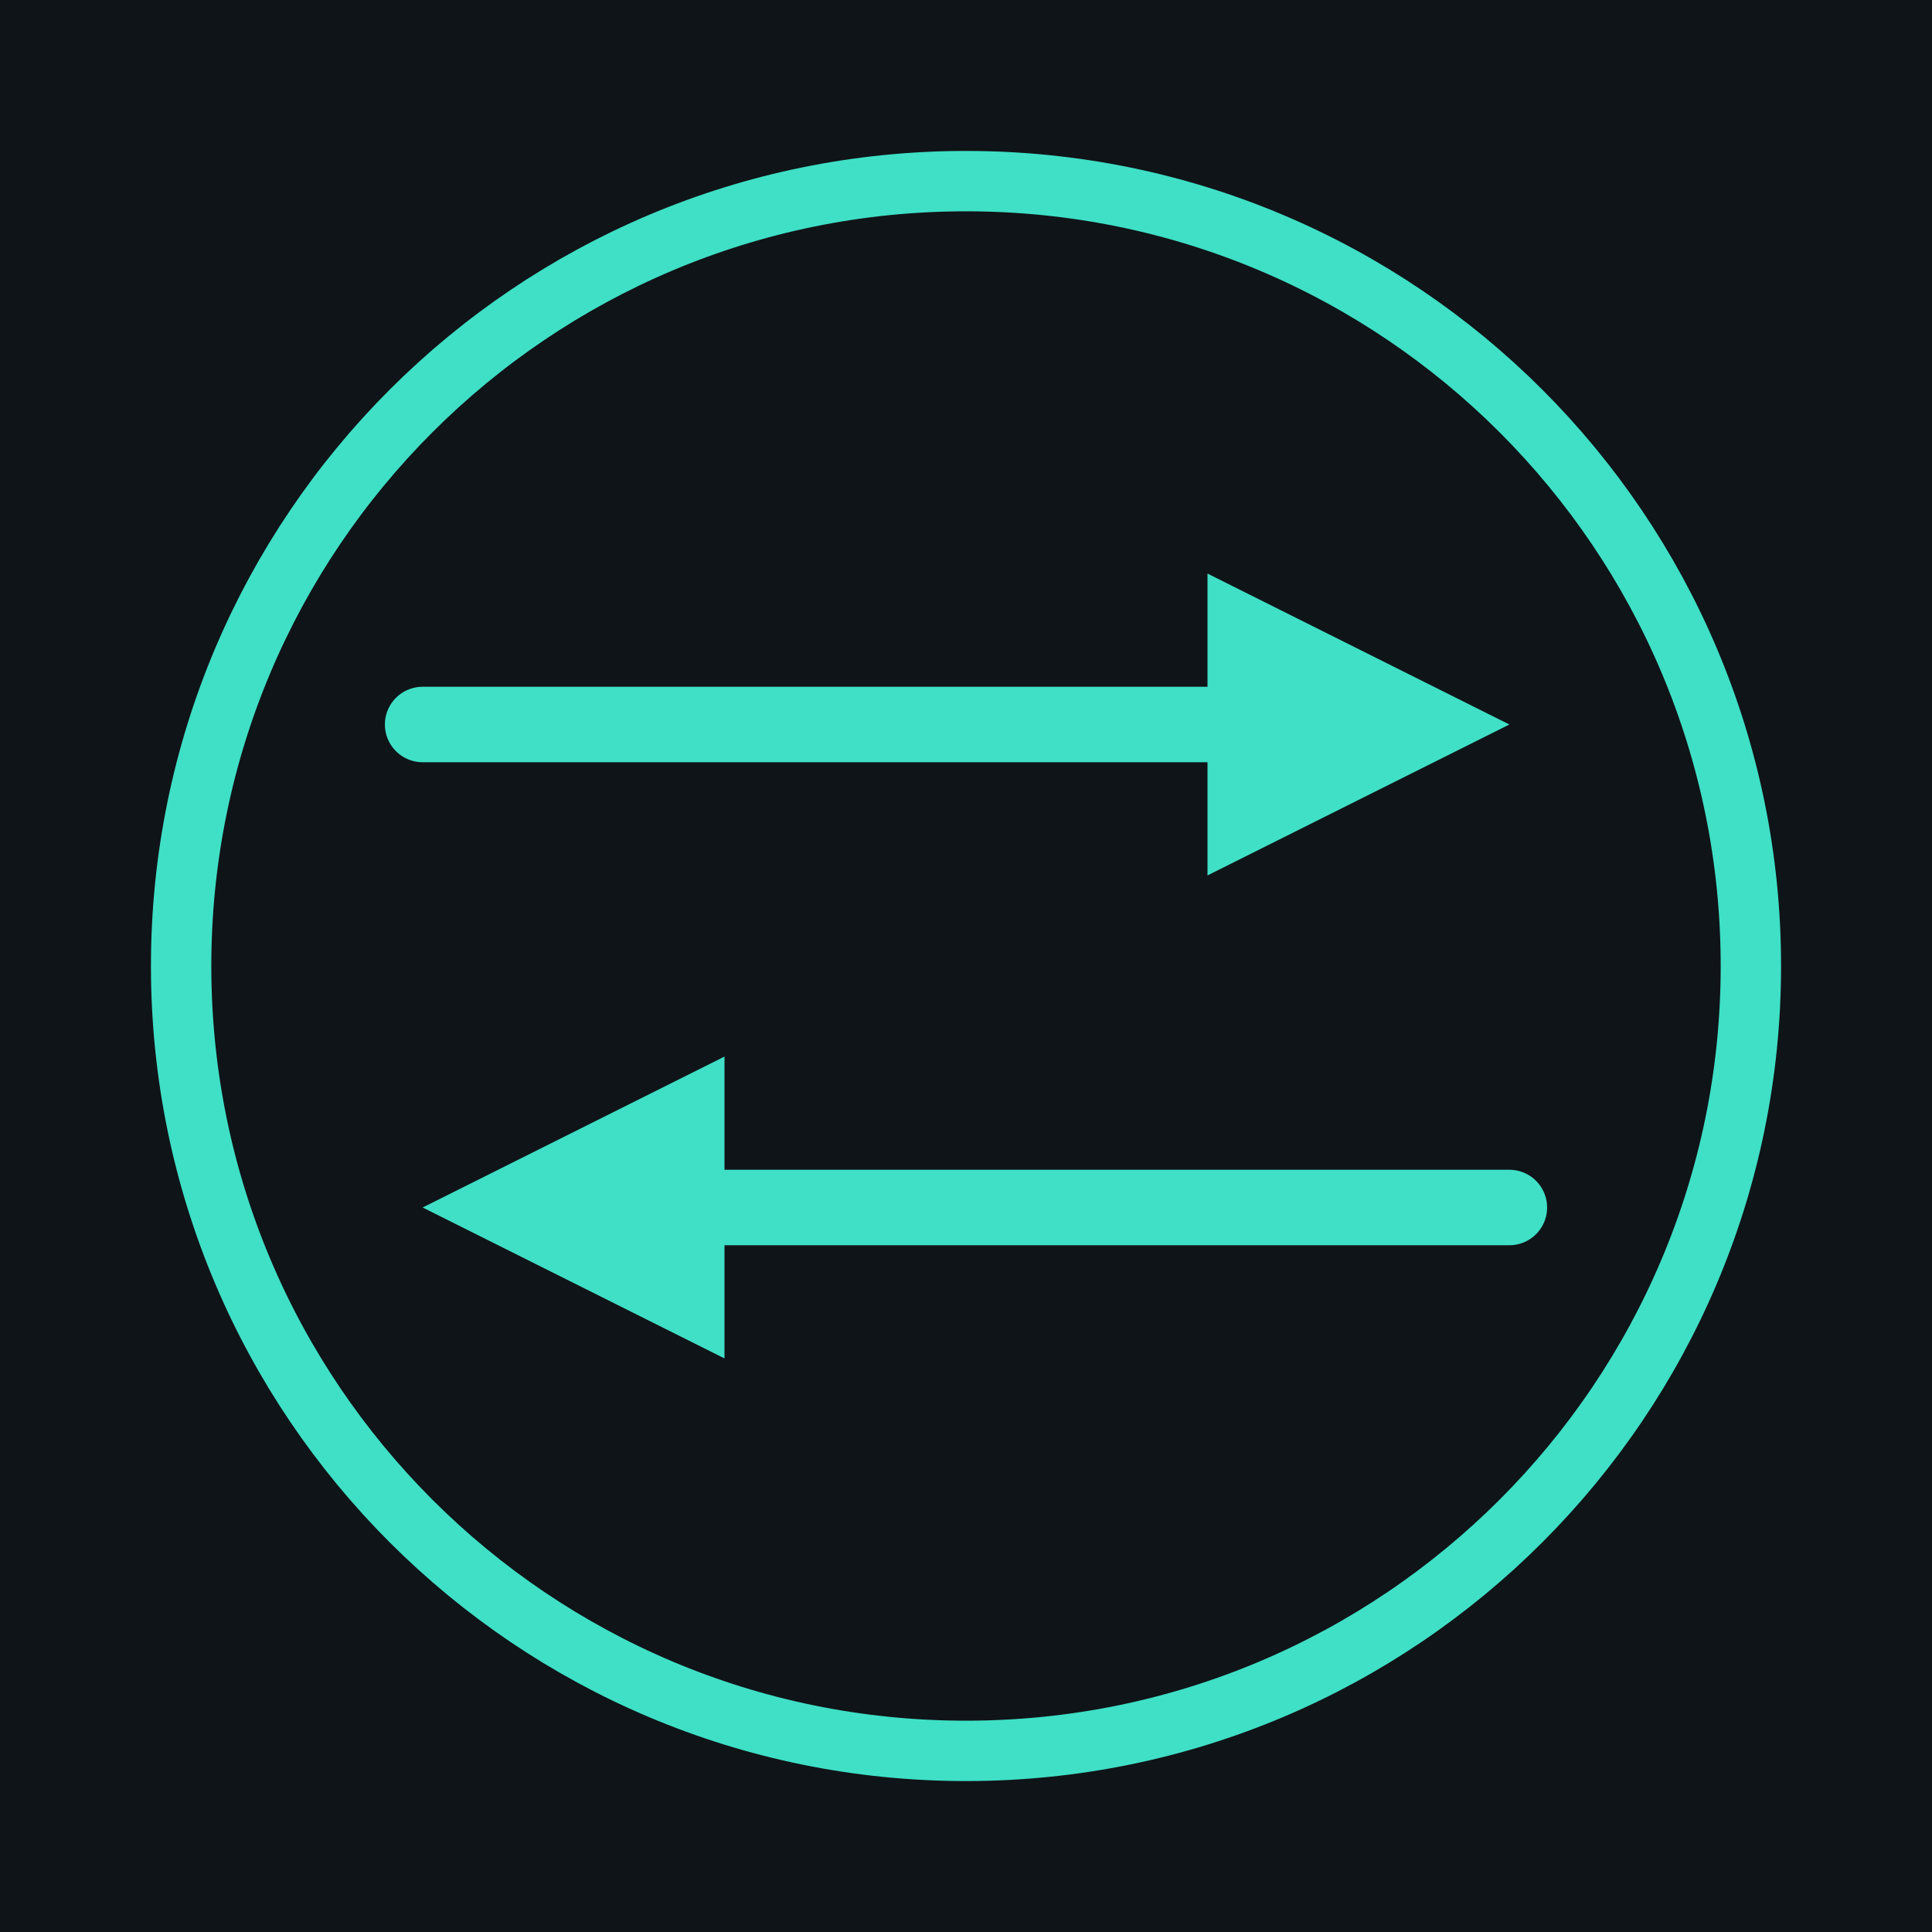
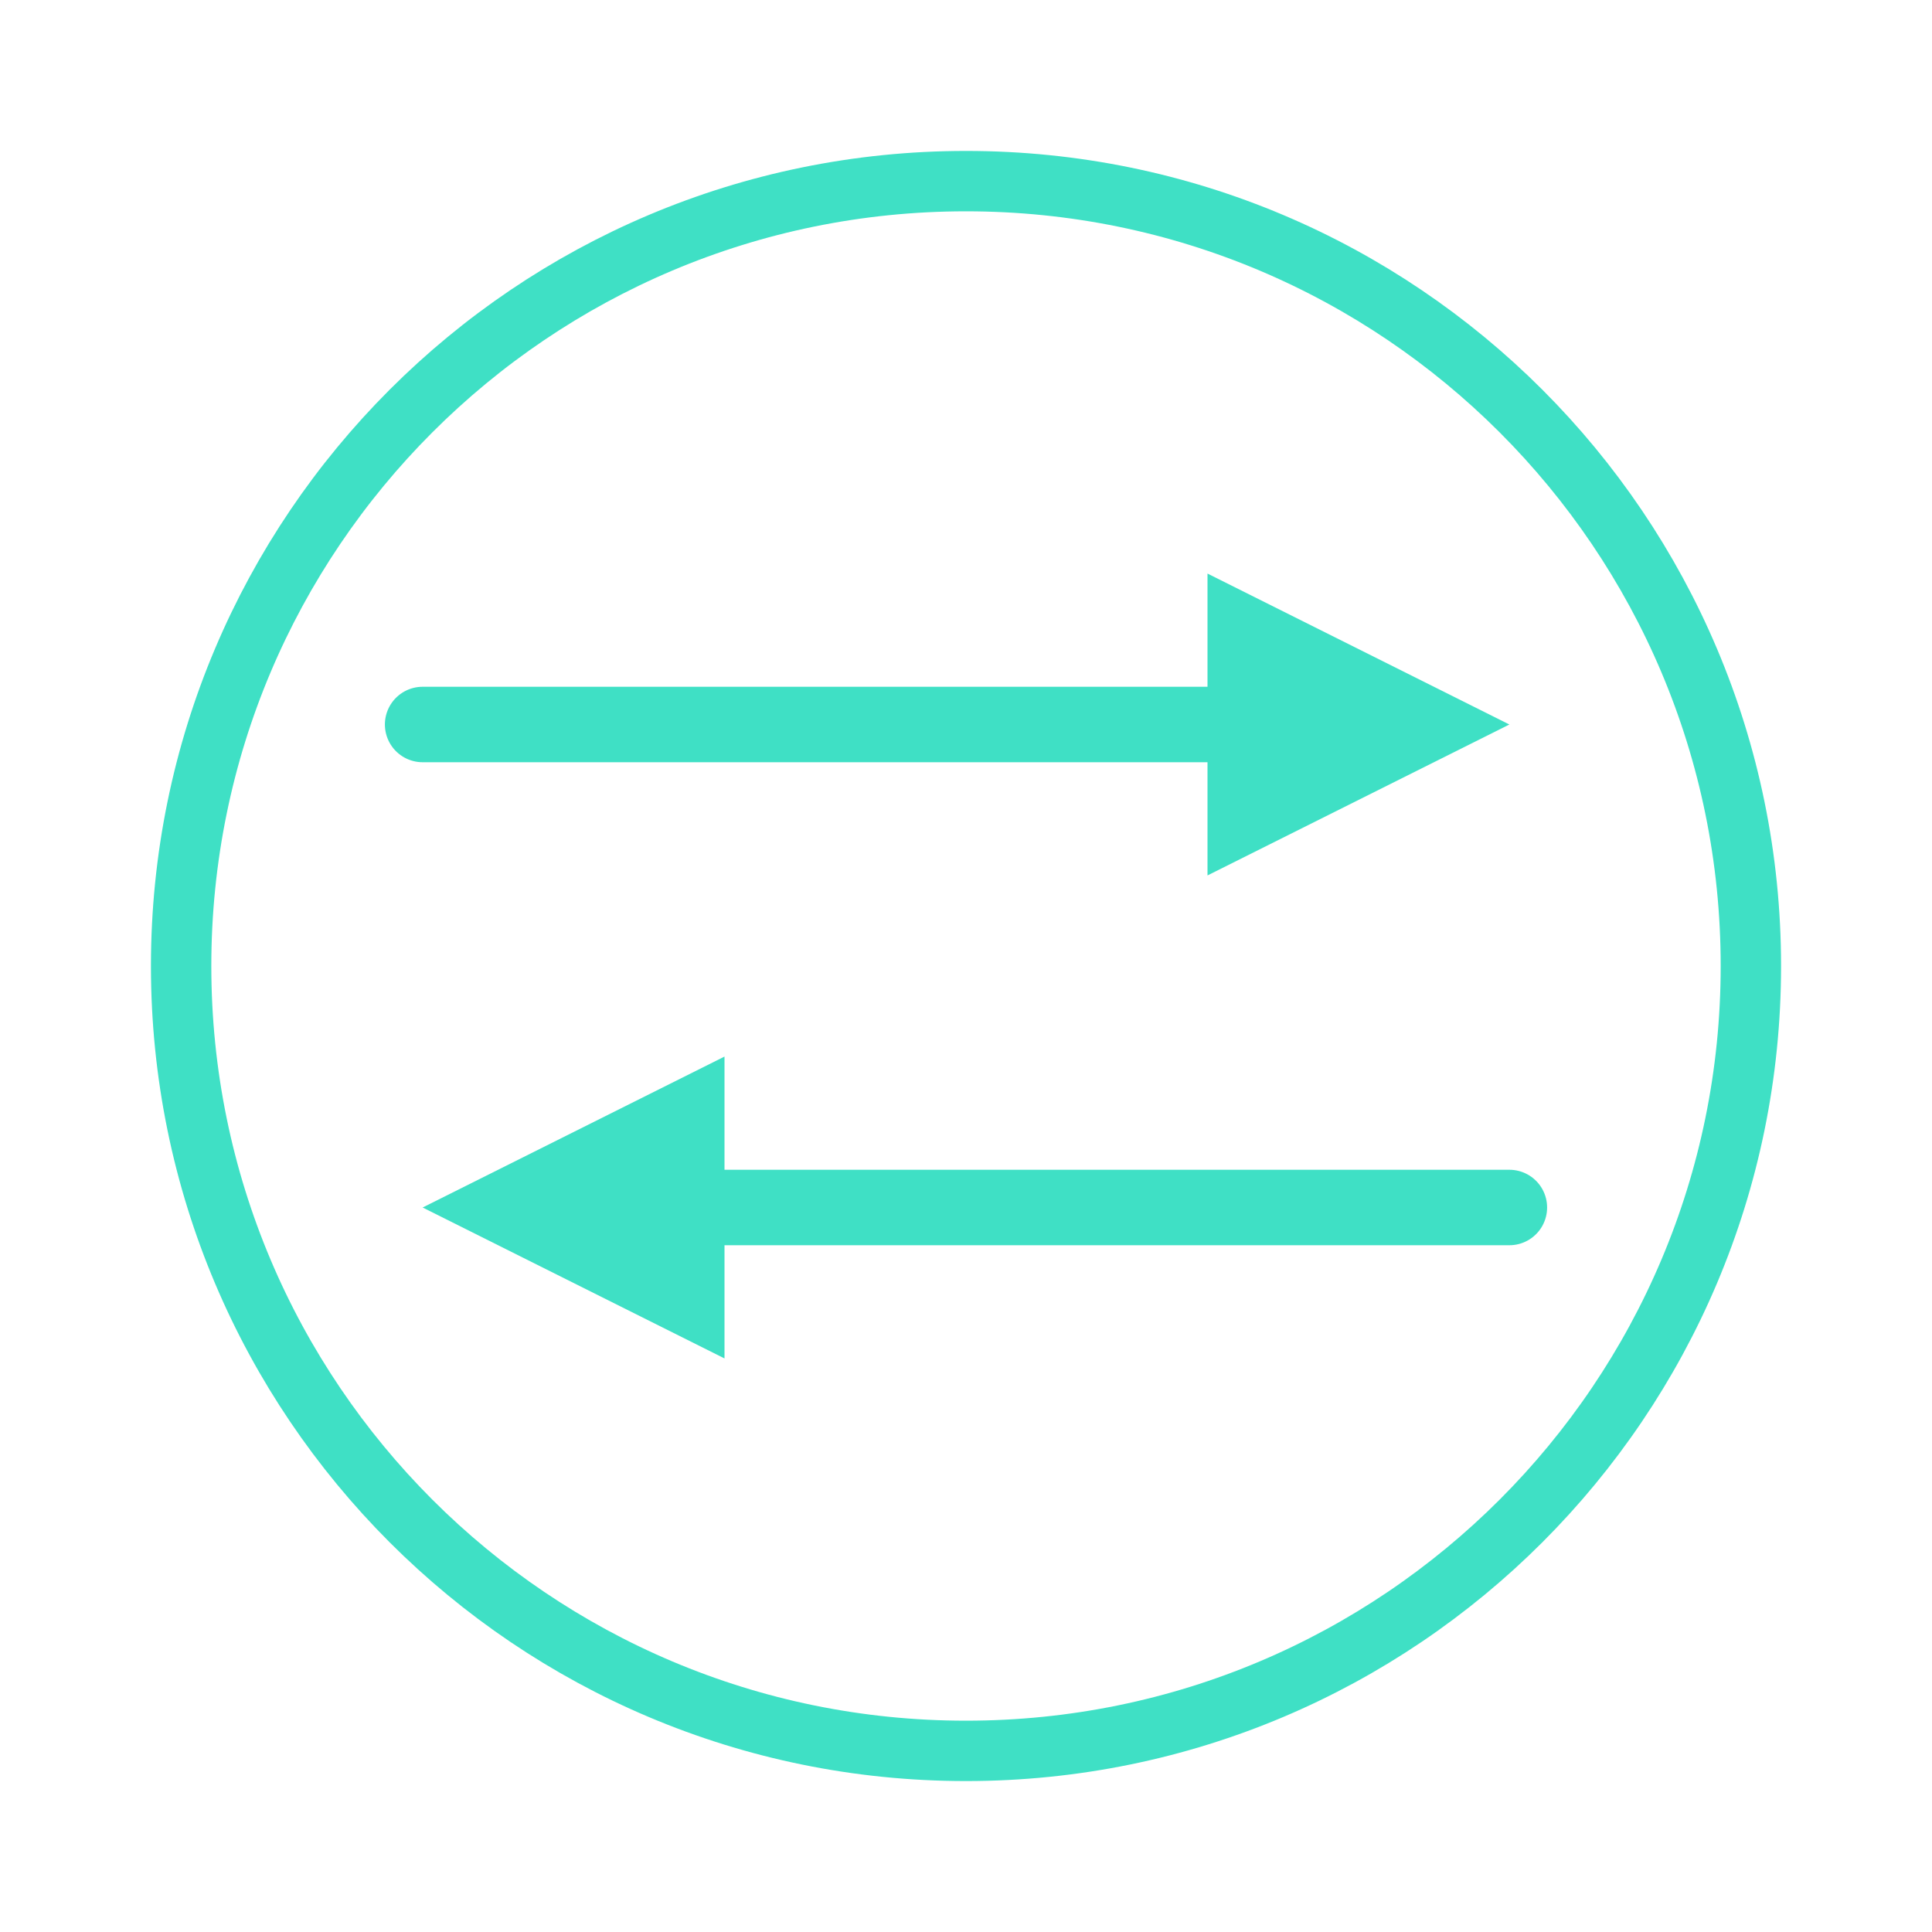
<svg xmlns="http://www.w3.org/2000/svg" id="icon-currency" viewBox="0 0 64 64" width="64" height="64">
-   <rect width="64" height="64" fill="#0f1419" />
  <circle cx="32" cy="32" r="26" fill="none" stroke="#3FE0C5" stroke-width="2" />
  <line x1="14" y1="24" x2="42" y2="24" stroke="#3FE0C5" stroke-width="2.5" stroke-linecap="round" />
  <polygon points="50,24 40,19 40,29" fill="#3FE0C5" />
  <line x1="50" y1="40" x2="22" y2="40" stroke="#3FE0C5" stroke-width="2.5" stroke-linecap="round" />
  <polygon points="14,40 24,35 24,45" fill="#3FE0C5" />
</svg>
